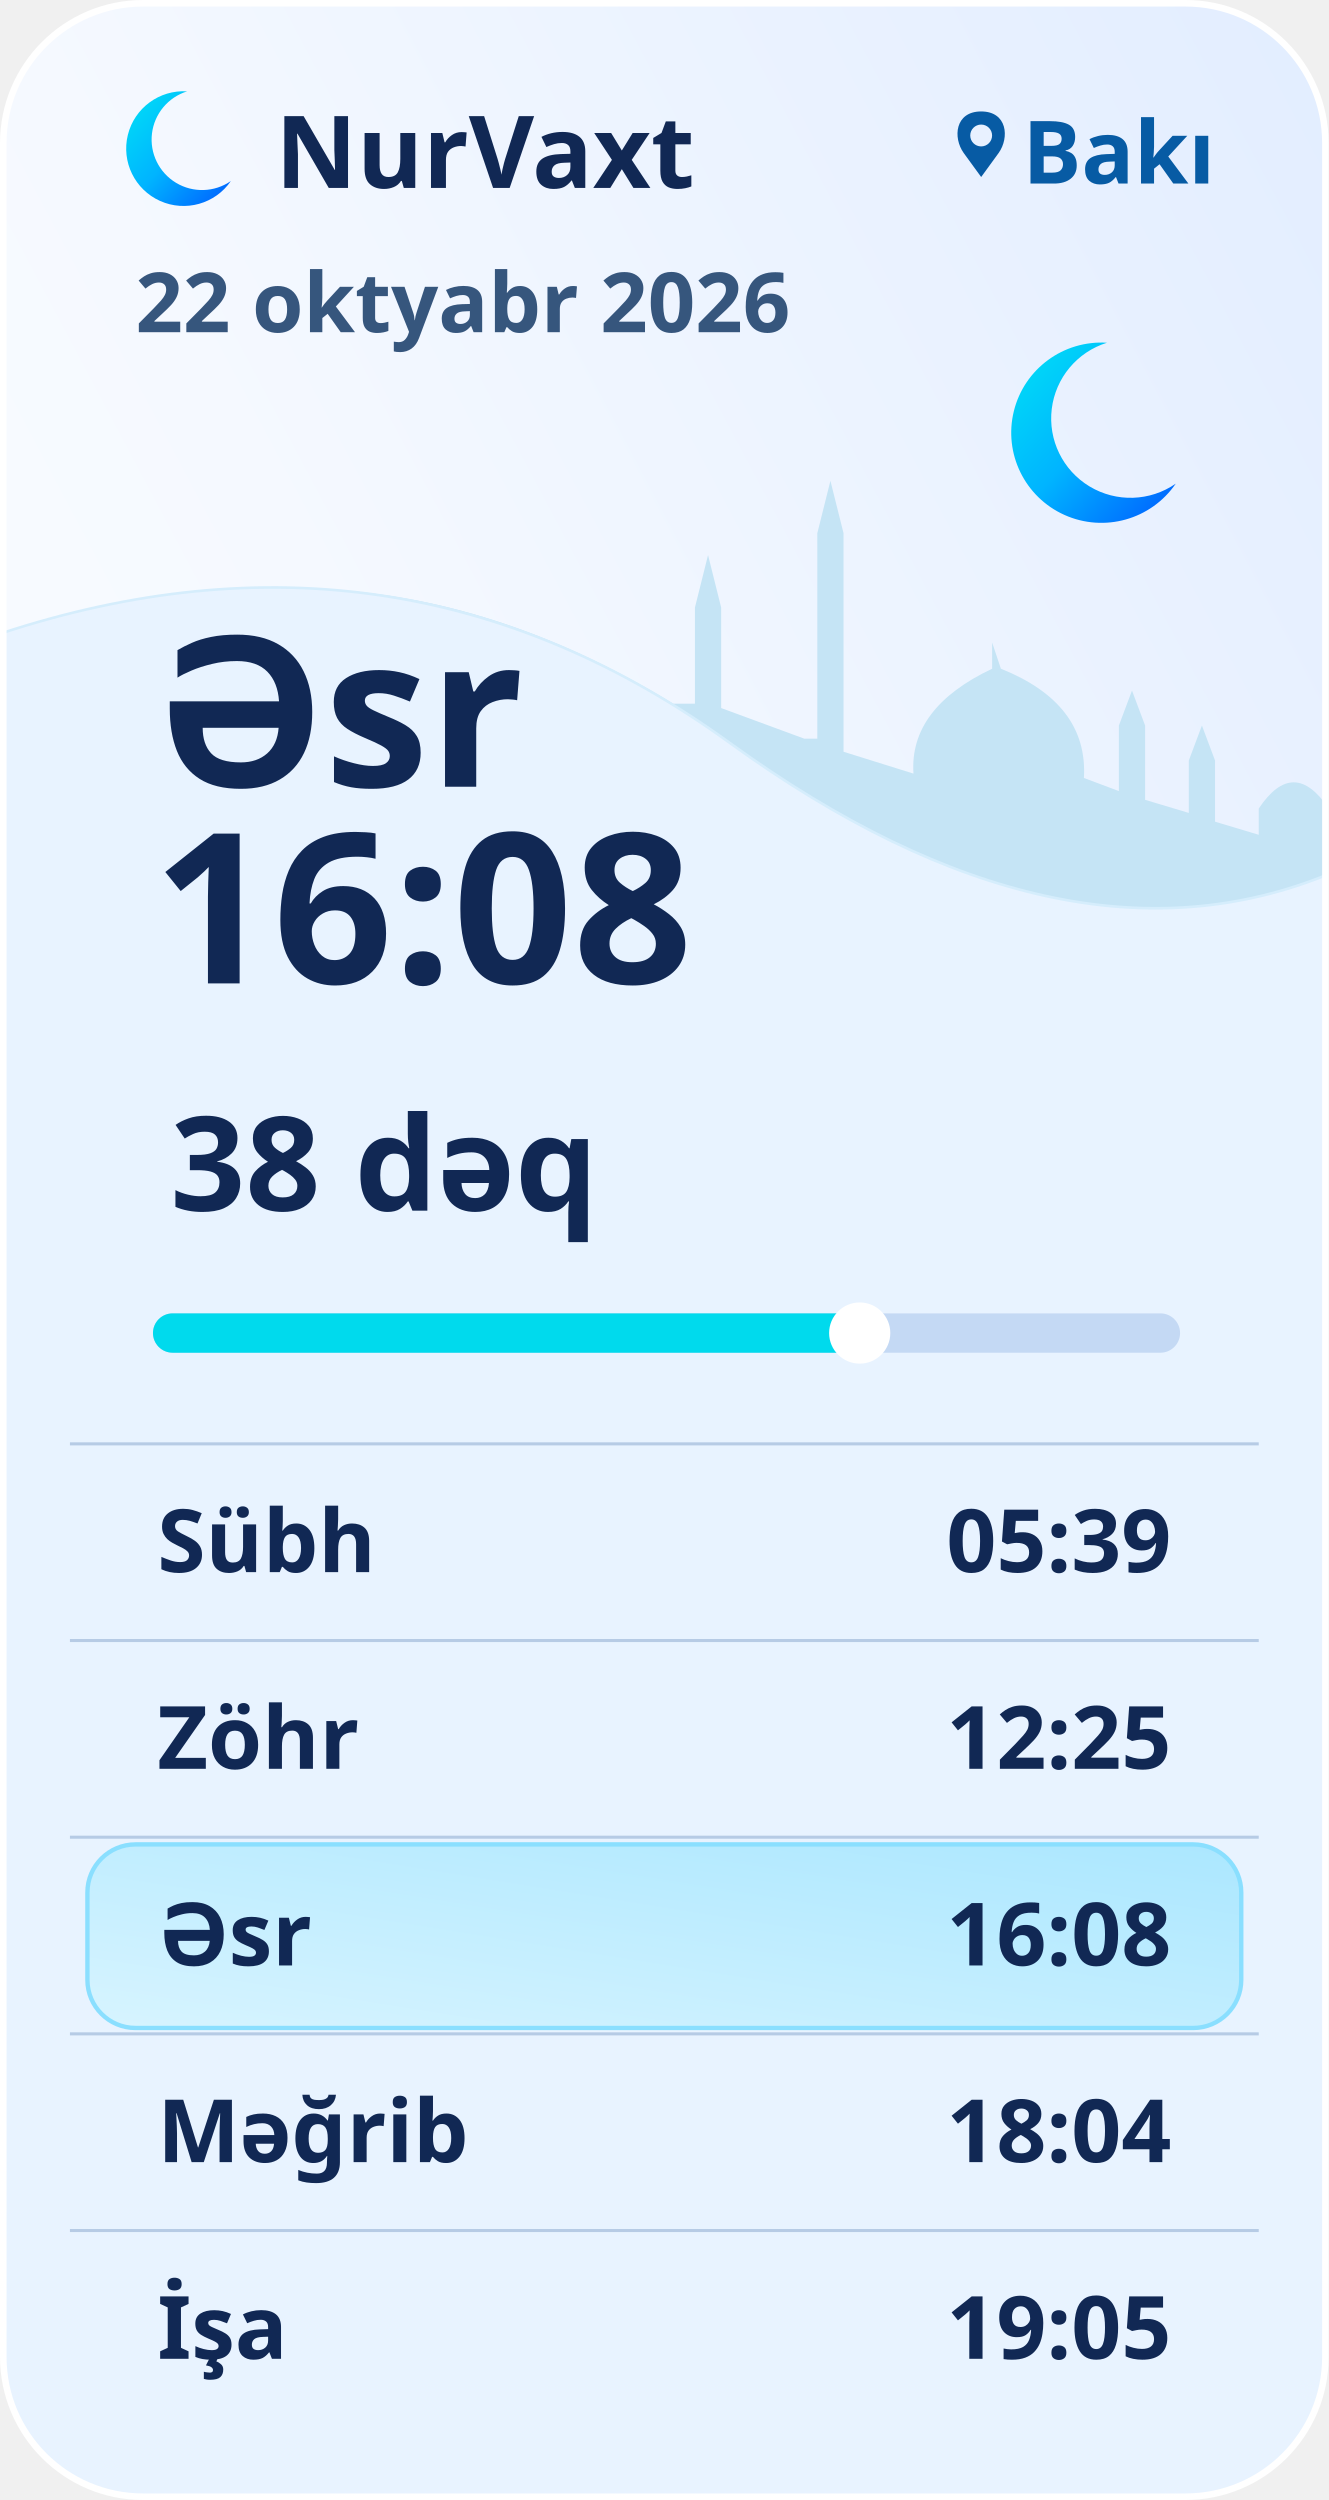
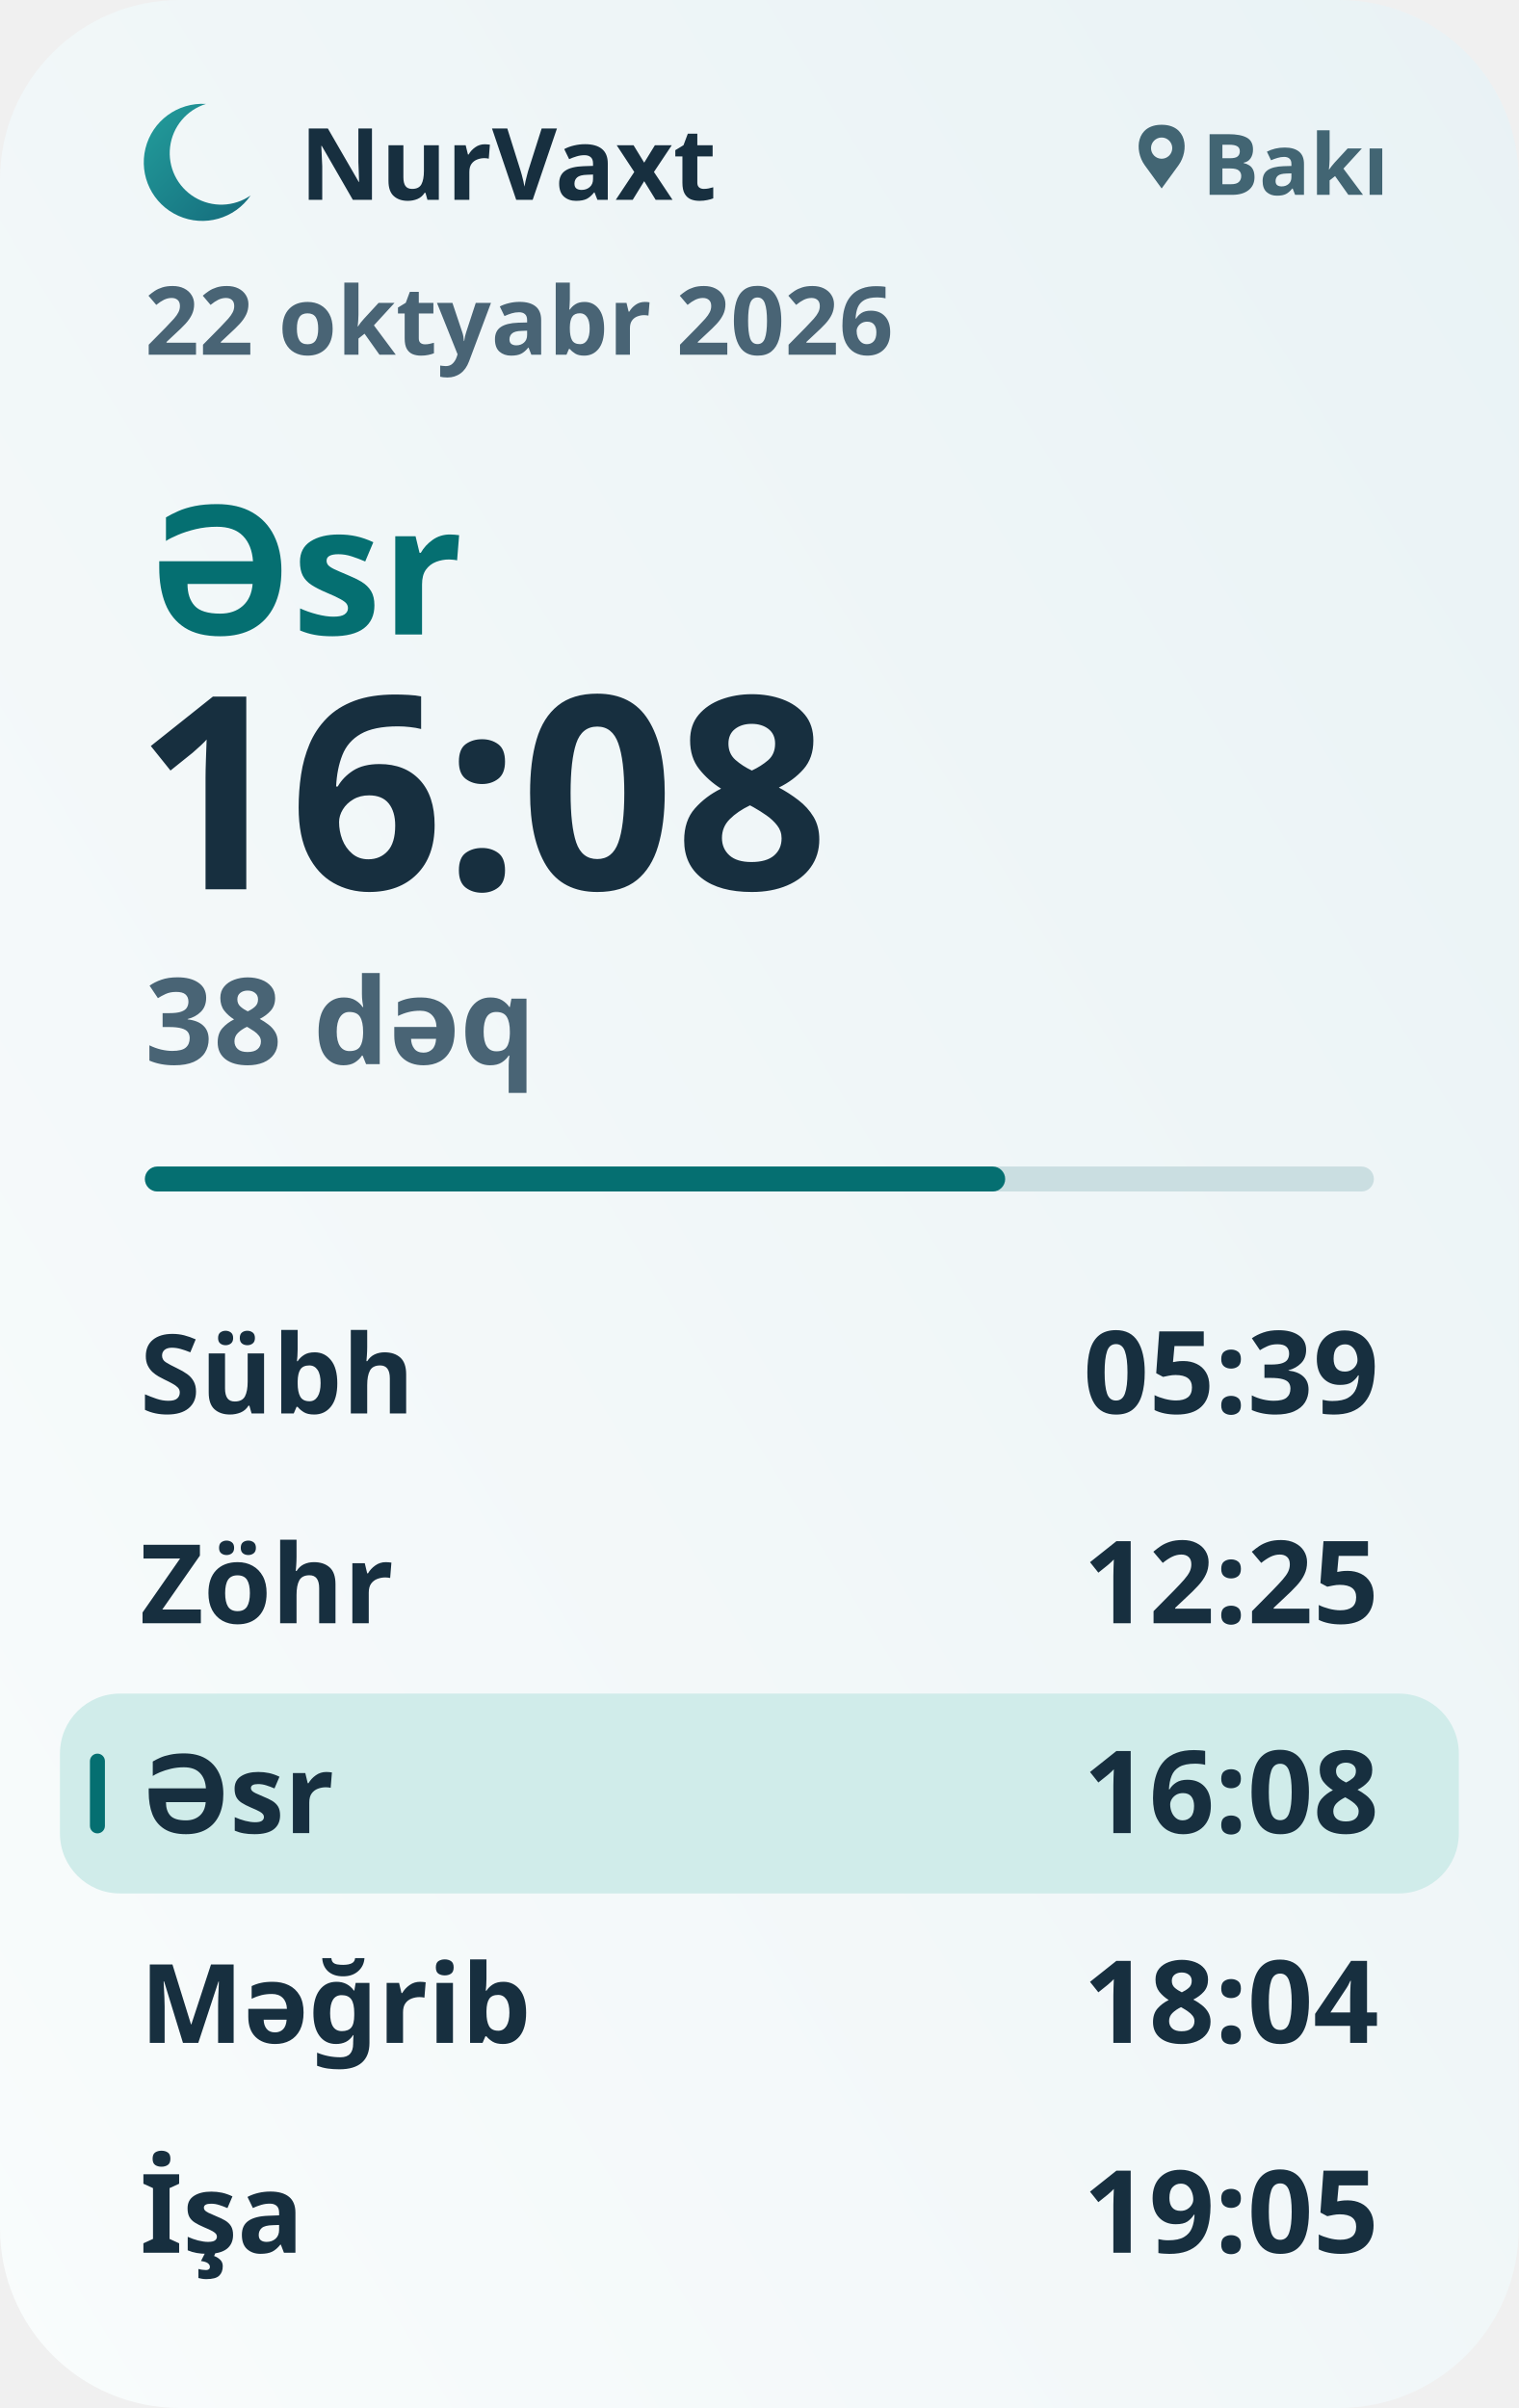
- <svg xmlns="http://www.w3.org/2000/svg" width="304" height="572" viewBox="0 0 304 572">
+ <svg xmlns="http://www.w3.org/2000/svg" width="304" height="482" viewBox="0 0 304 482">
  <defs>
-     <linearGradient id="widget-vertical-light-blue" x1="0" y1="1" x2="1" y2="0">
-       <stop offset="0" stop-color="#FFFFFF" />
-       <stop offset="0.5" stop-color="#F5F9FF" />
-       <stop offset="1" stop-color="#E2EDFF" />
-     </linearGradient>
-     <linearGradient id="widget-vertical-light-navy" x1="0" y1="1" x2="1" y2="0">
-       <stop offset="0" stop-color="#FFFFFF" />
-       <stop offset="0.5" stop-color="#F5F9FF" />
-       <stop offset="1" stop-color="#E2EDFF" />
-     </linearGradient>
-     <linearGradient id="widget-vertical-light-selected" x1="0" y1="1" x2="1" y2="0">
-       <stop offset="0" stop-color="#D7F4FF" />
-       <stop offset="1" stop-color="#ABE7FF" />
+     <linearGradient id="widget-vertical-light-surface" x1="0" y1="1" x2="1" y2="0">
+       <stop offset="0" stop-color="#F9FCFC" />
+       <stop offset="1" stop-color="#E9F2F5" />
    </linearGradient>
    <linearGradient id="widget-vertical-light-moon" x1="0" y1="0" x2="1" y2="1">
-       <stop offset="0" stop-color="#00E2F5" />
-       <stop offset="0.5" stop-color="#00B4FF" />
-       <stop offset="1" stop-color="#005BFF" />
+       <stop offset="0" stop-color="#239E9C" />
+       <stop offset="1" stop-color="#146A7B" />
    </linearGradient>
-     <radialGradient id="widget-vertical-light-glow" cx="304" cy="0" r="258.4" gradientUnits="userSpaceOnUse">
-       <stop stop-color="#00D4EA" stop-opacity="0.95" />
-       <stop offset="0.55" stop-color="#007CF0" stop-opacity="0.35" />
-       <stop offset="1" stop-color="#007CF0" stop-opacity="0" />
-     </radialGradient>
    <clipPath id="widget-vertical-light-clip">
-       <rect x="0.75" y="0.75" width="302.5" height="570.5" rx="32" />
+       <rect width="304" height="482" rx="36" />
    </clipPath>
  </defs>
  <g clip-path="url(#widget-vertical-light-clip)">
-     <rect width="100%" height="100%" fill="url(#widget-vertical-light-blue)" />
-     <path transform="translate(28 20) scale(0.875)" d="M16.93 1.03A15 15 0 1 0 28.37 24.48A13.2 13.2 0 1 1 16.93 1.03Z" fill="url(#widget-vertical-light-moon)" fill-rule="evenodd" stroke="none" stroke-width="1.5" stroke-linecap="round" stroke-linejoin="round" />
-     <text x="63" y="43" font-family="Manrope_800ExtraBold" font-size="23" font-weight="800" text-anchor="start" fill="#112854">NurVaxt</text>
-     <path transform="translate(216.49 25) scale(0.5)" d="M16 1C4 1 3 13 8 20L16 31 24 20C29 13 28 1 16 1ZM16 7A5 5 0 1 1 16 17A5 5 0 1 1 16 7Z" fill="#075BA4" fill-rule="evenodd" stroke="none" stroke-width="1.5" stroke-linecap="round" stroke-linejoin="round" />
-     <text x="278" y="42" font-family="Manrope_700Bold" font-size="20" font-weight="700" text-anchor="end" fill="#075BA4">Bakı</text>
-     <text x="31" y="76" font-family="Manrope_700Bold" font-size="19" font-weight="700" text-anchor="start" fill="#36567D">22 oktyabr 2026</text>
-     <path transform="translate(230 77) scale(1.375)" d="M16.93 1.03A15 15 0 1 0 28.37 24.48A13.2 13.2 0 1 1 16.93 1.03Z" fill="url(#widget-vertical-light-moon)" fill-rule="evenodd" stroke="none" stroke-width="1.5" stroke-linecap="round" stroke-linejoin="round" />
-     <path d="M0 151Q77 114 154 161L159 161 159 139 162 127 165 139 165 162 184 169 187 169 187 122 190 110 193 122 193 172 209 177Q208 162 227 153L227 147 229 153Q249 161 248 178L256 181 256 166 259 158 262 166 262 183 272 186 272 174 275 166 278 174 278 188 288 191 288 185Q296 173 304 185L304 225Q214 216 143 177Q70 148 0 171Z" fill="#C5E4F5" stroke="none" stroke-width="0.6" />
-     <path d="M0 145Q91 115 167 170T304 200L304 572 0 572Z" fill="#E8F3FF" stroke="#D5EDFC" stroke-width="0.6" />
-     <text x="35" y="180" font-family="Manrope_800ExtraBold" font-size="48" font-weight="800" text-anchor="start" fill="#112854">Əsr</text>
-     <text x="35" y="225" font-family="Manrope_800ExtraBold" font-size="48" font-weight="800" text-anchor="start" fill="#112854">16:08</text>
-     <text x="39" y="277" font-family="Manrope_800ExtraBold" font-size="30" font-weight="800" text-anchor="start" fill="#112854">38 dəq</text>
-     <rect x="35" y="300.5" width="235" height="9" rx="4.5" fill="#C4D9F4" />
-     <rect x="35" y="300.5" width="161.7" height="9" rx="4.5" fill="#00DAED" />
-     <circle cx="196.7" cy="305" r="7" fill="#FFFFFF" />
-     <rect x="16" y="330" width="272" height="0.7" rx="0" fill="#B6CBE5" stroke="none" />
-     <text x="36" y="359.7" font-family="Manrope_700Bold" font-size="20" font-weight="700" text-anchor="start" fill="#112854">Sübh</text>
-     <text x="268" y="359.7" font-family="Manrope_800ExtraBold" font-size="20" font-weight="800" text-anchor="end" fill="#112854">05:39</text>
-     <rect x="16" y="375" width="272" height="0.7" rx="0" fill="#B6CBE5" stroke="none" />
-     <text x="36" y="404.7" font-family="Manrope_700Bold" font-size="20" font-weight="700" text-anchor="start" fill="#112854">Zöhr</text>
-     <text x="268" y="404.7" font-family="Manrope_800ExtraBold" font-size="20" font-weight="800" text-anchor="end" fill="#112854">12:25</text>
-     <rect x="20" y="422" width="264" height="42" rx="11" fill="url(#widget-vertical-light-selected)" stroke="#8ADFFF" />
-     <rect x="16" y="420" width="272" height="0.7" rx="0" fill="#B6CBE5" stroke="none" />
-     <text x="36" y="449.7" font-family="Manrope_700Bold" font-size="20" font-weight="700" text-anchor="start" fill="#112854">Əsr</text>
-     <text x="268" y="449.7" font-family="Manrope_800ExtraBold" font-size="20" font-weight="800" text-anchor="end" fill="#112854">16:08</text>
-     <rect x="16" y="465" width="272" height="0.7" rx="0" fill="#B6CBE5" stroke="none" />
-     <text x="36" y="494.7" font-family="Manrope_700Bold" font-size="20" font-weight="700" text-anchor="start" fill="#112854">Məğrib</text>
-     <text x="268" y="494.7" font-family="Manrope_800ExtraBold" font-size="20" font-weight="800" text-anchor="end" fill="#112854">18:04</text>
-     <rect x="16" y="510" width="272" height="0.7" rx="0" fill="#B6CBE5" stroke="none" />
-     <text x="36" y="539.7" font-family="Manrope_700Bold" font-size="20" font-weight="700" text-anchor="start" fill="#112854">İşa</text>
-     <text x="268" y="539.7" font-family="Manrope_800ExtraBold" font-size="20" font-weight="800" text-anchor="end" fill="#112854">19:05</text>
+     <rect width="100%" height="100%" fill="url(#widget-vertical-light-surface)" />
+     <path transform="translate(28 20) scale(0.78125)" d="M16.93 1.03A15 15 0 1 0 28.37 24.48A13.2 13.2 0 1 1 16.93 1.03Z" fill="url(#widget-vertical-light-moon)" fill-rule="evenodd" stroke="none" stroke-width="1.5" stroke-linecap="round" stroke-linejoin="round" />
+     <text x="60" y="40" font-family="Manrope_800ExtraBold" font-size="20" font-weight="800" text-anchor="start" fill="#172F3F">NurVaxt</text>
+     <path transform="translate(225.7165 24.55) scale(0.425)" d="M16 1C4 1 3 13 8 20L16 31 24 20C29 13 28 1 16 1ZM16 7A5 5 0 1 1 16 17A5 5 0 1 1 16 7Z" fill="#426573" fill-rule="evenodd" stroke="none" stroke-width="1.5" stroke-linecap="round" stroke-linejoin="round" />
+     <text x="278" y="39" font-family="Manrope_700Bold" font-size="17" font-weight="700" text-anchor="end" fill="#426573">Bakı</text>
+     <text x="29" y="71" font-family="Manrope_700Bold" font-size="19" font-weight="700" text-anchor="start" fill="#496475">22 oktyabr 2026</text>
+     <text x="29" y="127" font-family="Manrope_800ExtraBold" font-size="36" font-weight="800" text-anchor="start" fill="#056F71">Əsr</text>
+     <text x="27" y="178" font-family="Manrope_800ExtraBold" font-size="54" font-weight="800" text-anchor="start" fill="#172F3F">16:08</text>
+     <text x="29" y="213" font-family="Manrope_700Bold" font-size="24" font-weight="700" text-anchor="start" fill="#496475">38 dəq</text>
+     <rect x="29" y="233.5" width="246" height="5" rx="2.5" fill="#CADEE1" />
+     <rect x="29" y="233.5" width="172.2" height="5" rx="2.5" fill="#056F71" />
+     <text x="28" y="282.92" font-family="Manrope_700Bold" font-size="22" font-weight="700" text-anchor="start" fill="#172F3F">Sübh</text>
+     <text x="276" y="282.92" font-family="Manrope_800ExtraBold" font-size="23" font-weight="800" text-anchor="end" fill="#172F3F">05:39</text>
+     <text x="28" y="324.92" font-family="Manrope_700Bold" font-size="22" font-weight="700" text-anchor="start" fill="#172F3F">Zöhr</text>
+     <text x="276" y="324.92" font-family="Manrope_800ExtraBold" font-size="23" font-weight="800" text-anchor="end" fill="#172F3F">12:25</text>
+     <rect x="12" y="339" width="280" height="40" rx="12" fill="#D0ECEA" stroke="none" />
+     <rect x="18" y="351.02" width="3" height="15.96" rx="1.5" fill="#056F71" stroke="none" />
+     <text x="28" y="366.92" font-family="Manrope_700Bold" font-size="22" font-weight="700" text-anchor="start" fill="#172F3F">Əsr</text>
+     <text x="276" y="366.92" font-family="Manrope_800ExtraBold" font-size="23" font-weight="800" text-anchor="end" fill="#172F3F">16:08</text>
+     <text x="28" y="408.92" font-family="Manrope_700Bold" font-size="22" font-weight="700" text-anchor="start" fill="#172F3F">Məğrib</text>
+     <text x="276" y="408.92" font-family="Manrope_800ExtraBold" font-size="23" font-weight="800" text-anchor="end" fill="#172F3F">18:04</text>
+     <text x="28" y="450.92" font-family="Manrope_700Bold" font-size="22" font-weight="700" text-anchor="start" fill="#172F3F">İşa</text>
+     <text x="276" y="450.92" font-family="Manrope_800ExtraBold" font-size="23" font-weight="800" text-anchor="end" fill="#172F3F">19:05</text>
  </g>
-   <rect x="0.75" y="0.75" width="302.5" height="570.5" rx="32" fill="none" stroke="#FFFFFF" stroke-width="1.5" />
</svg>
